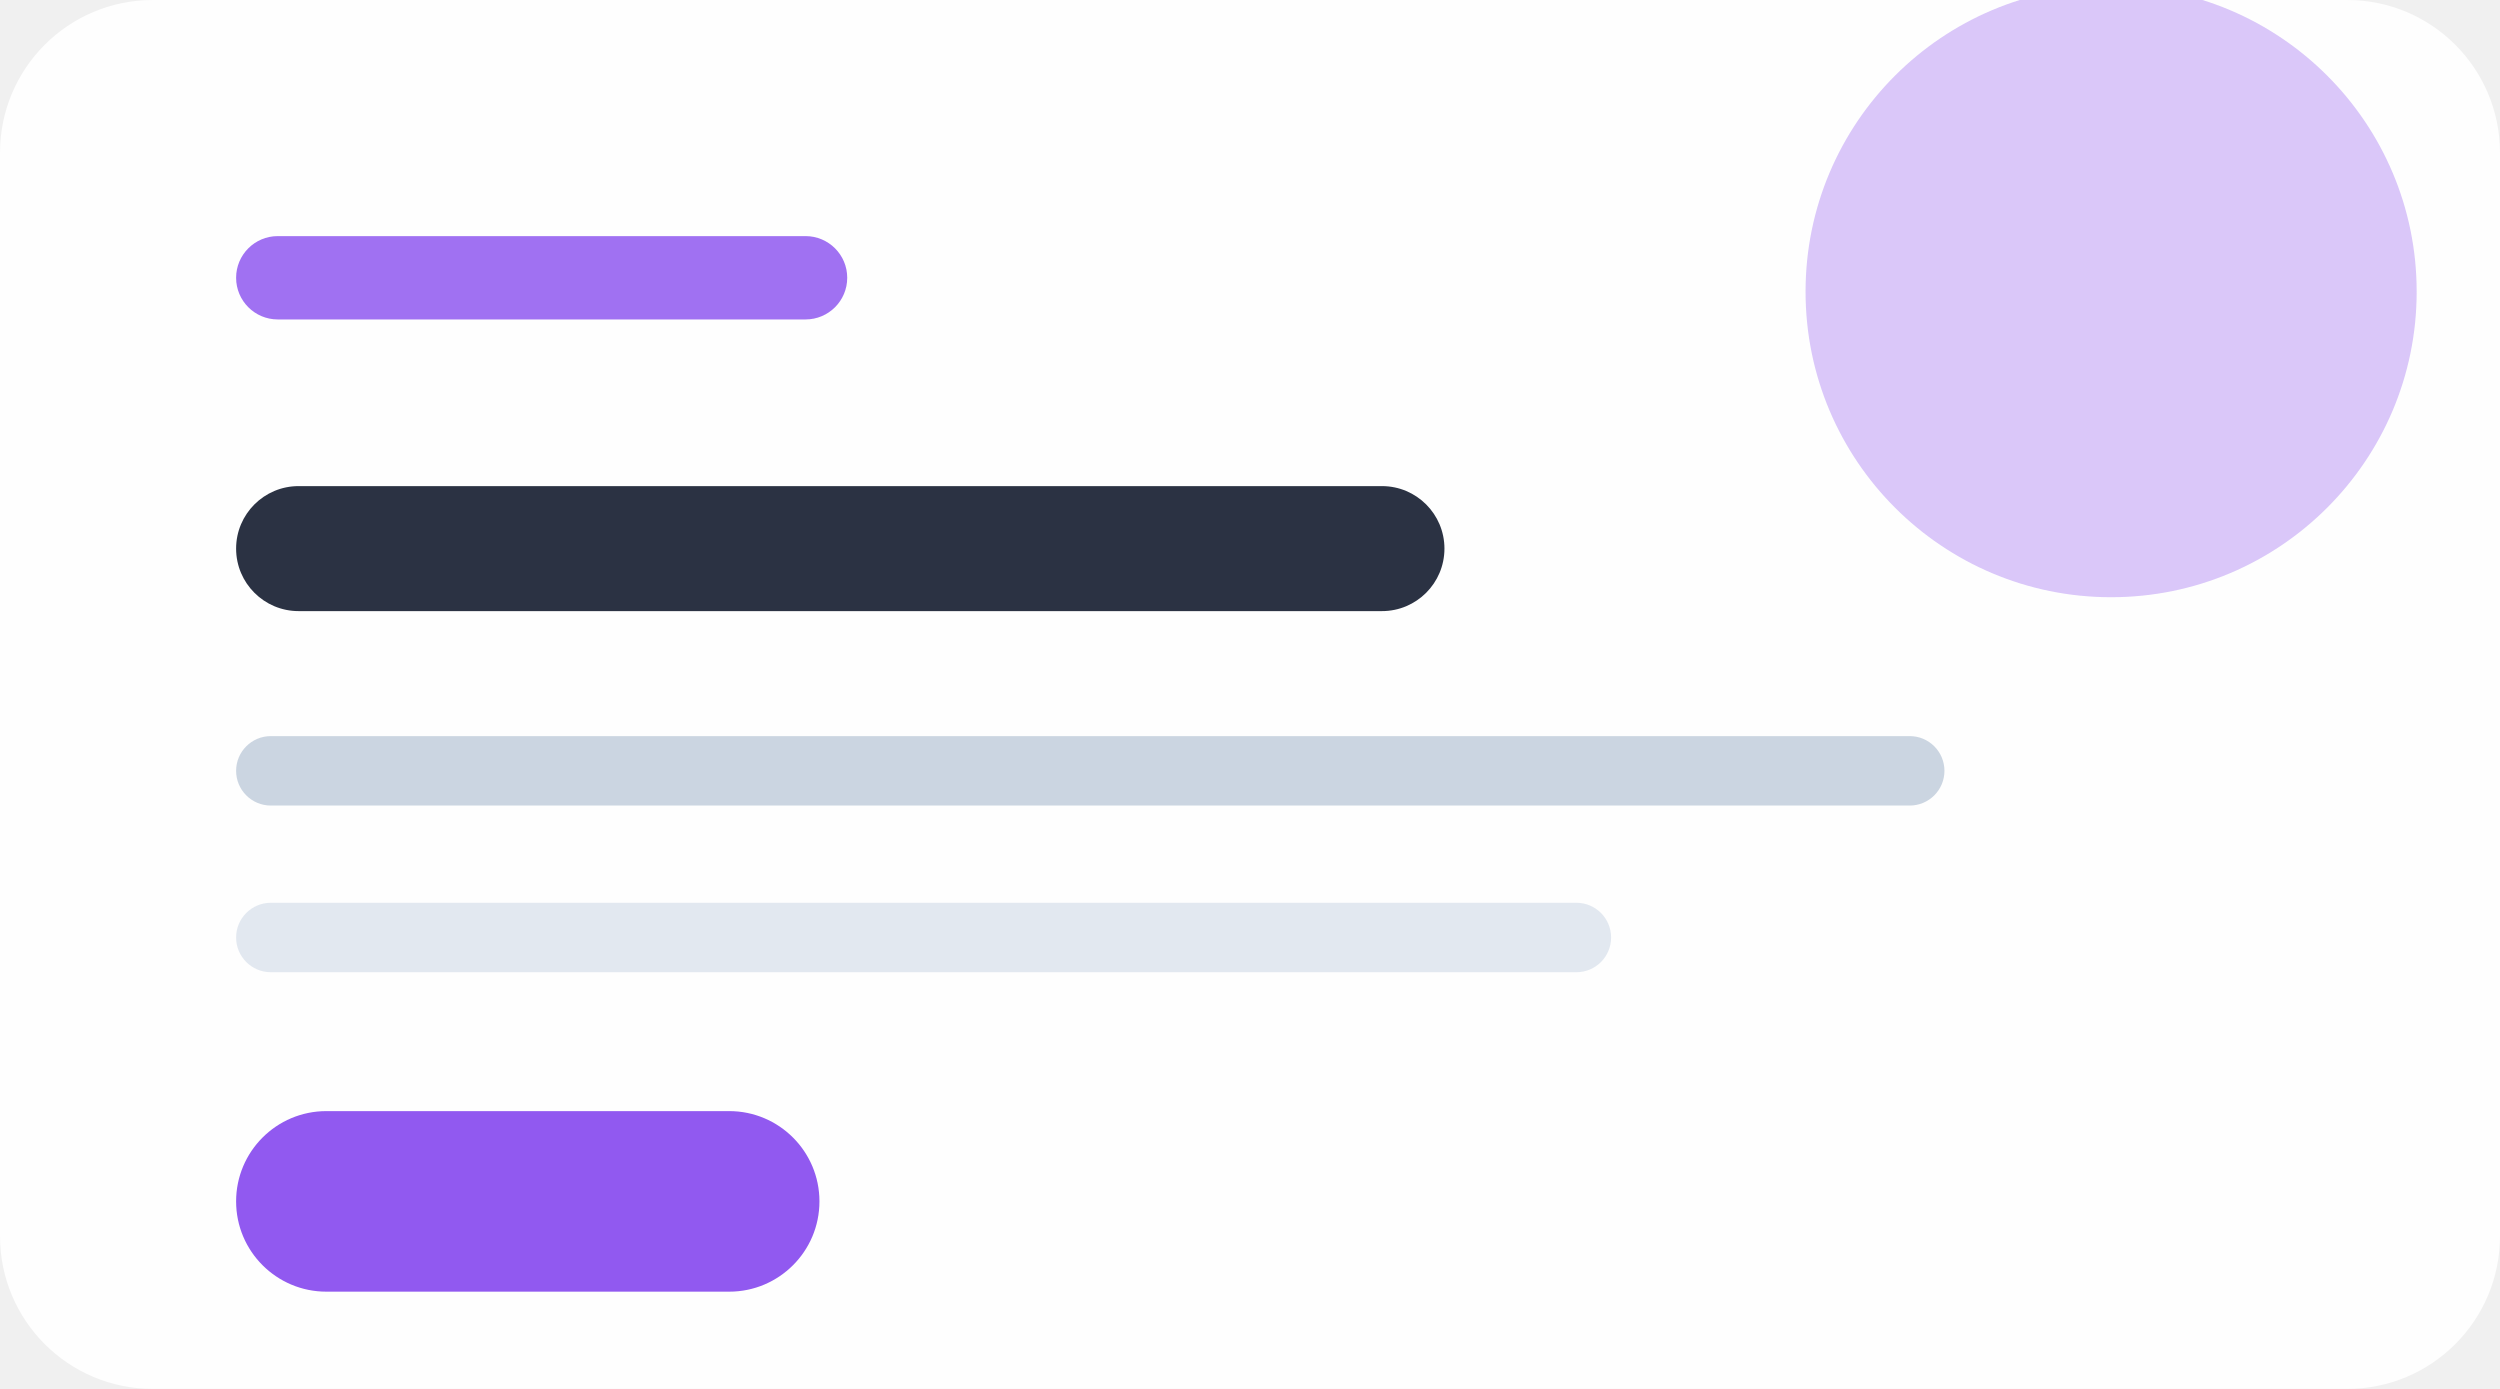
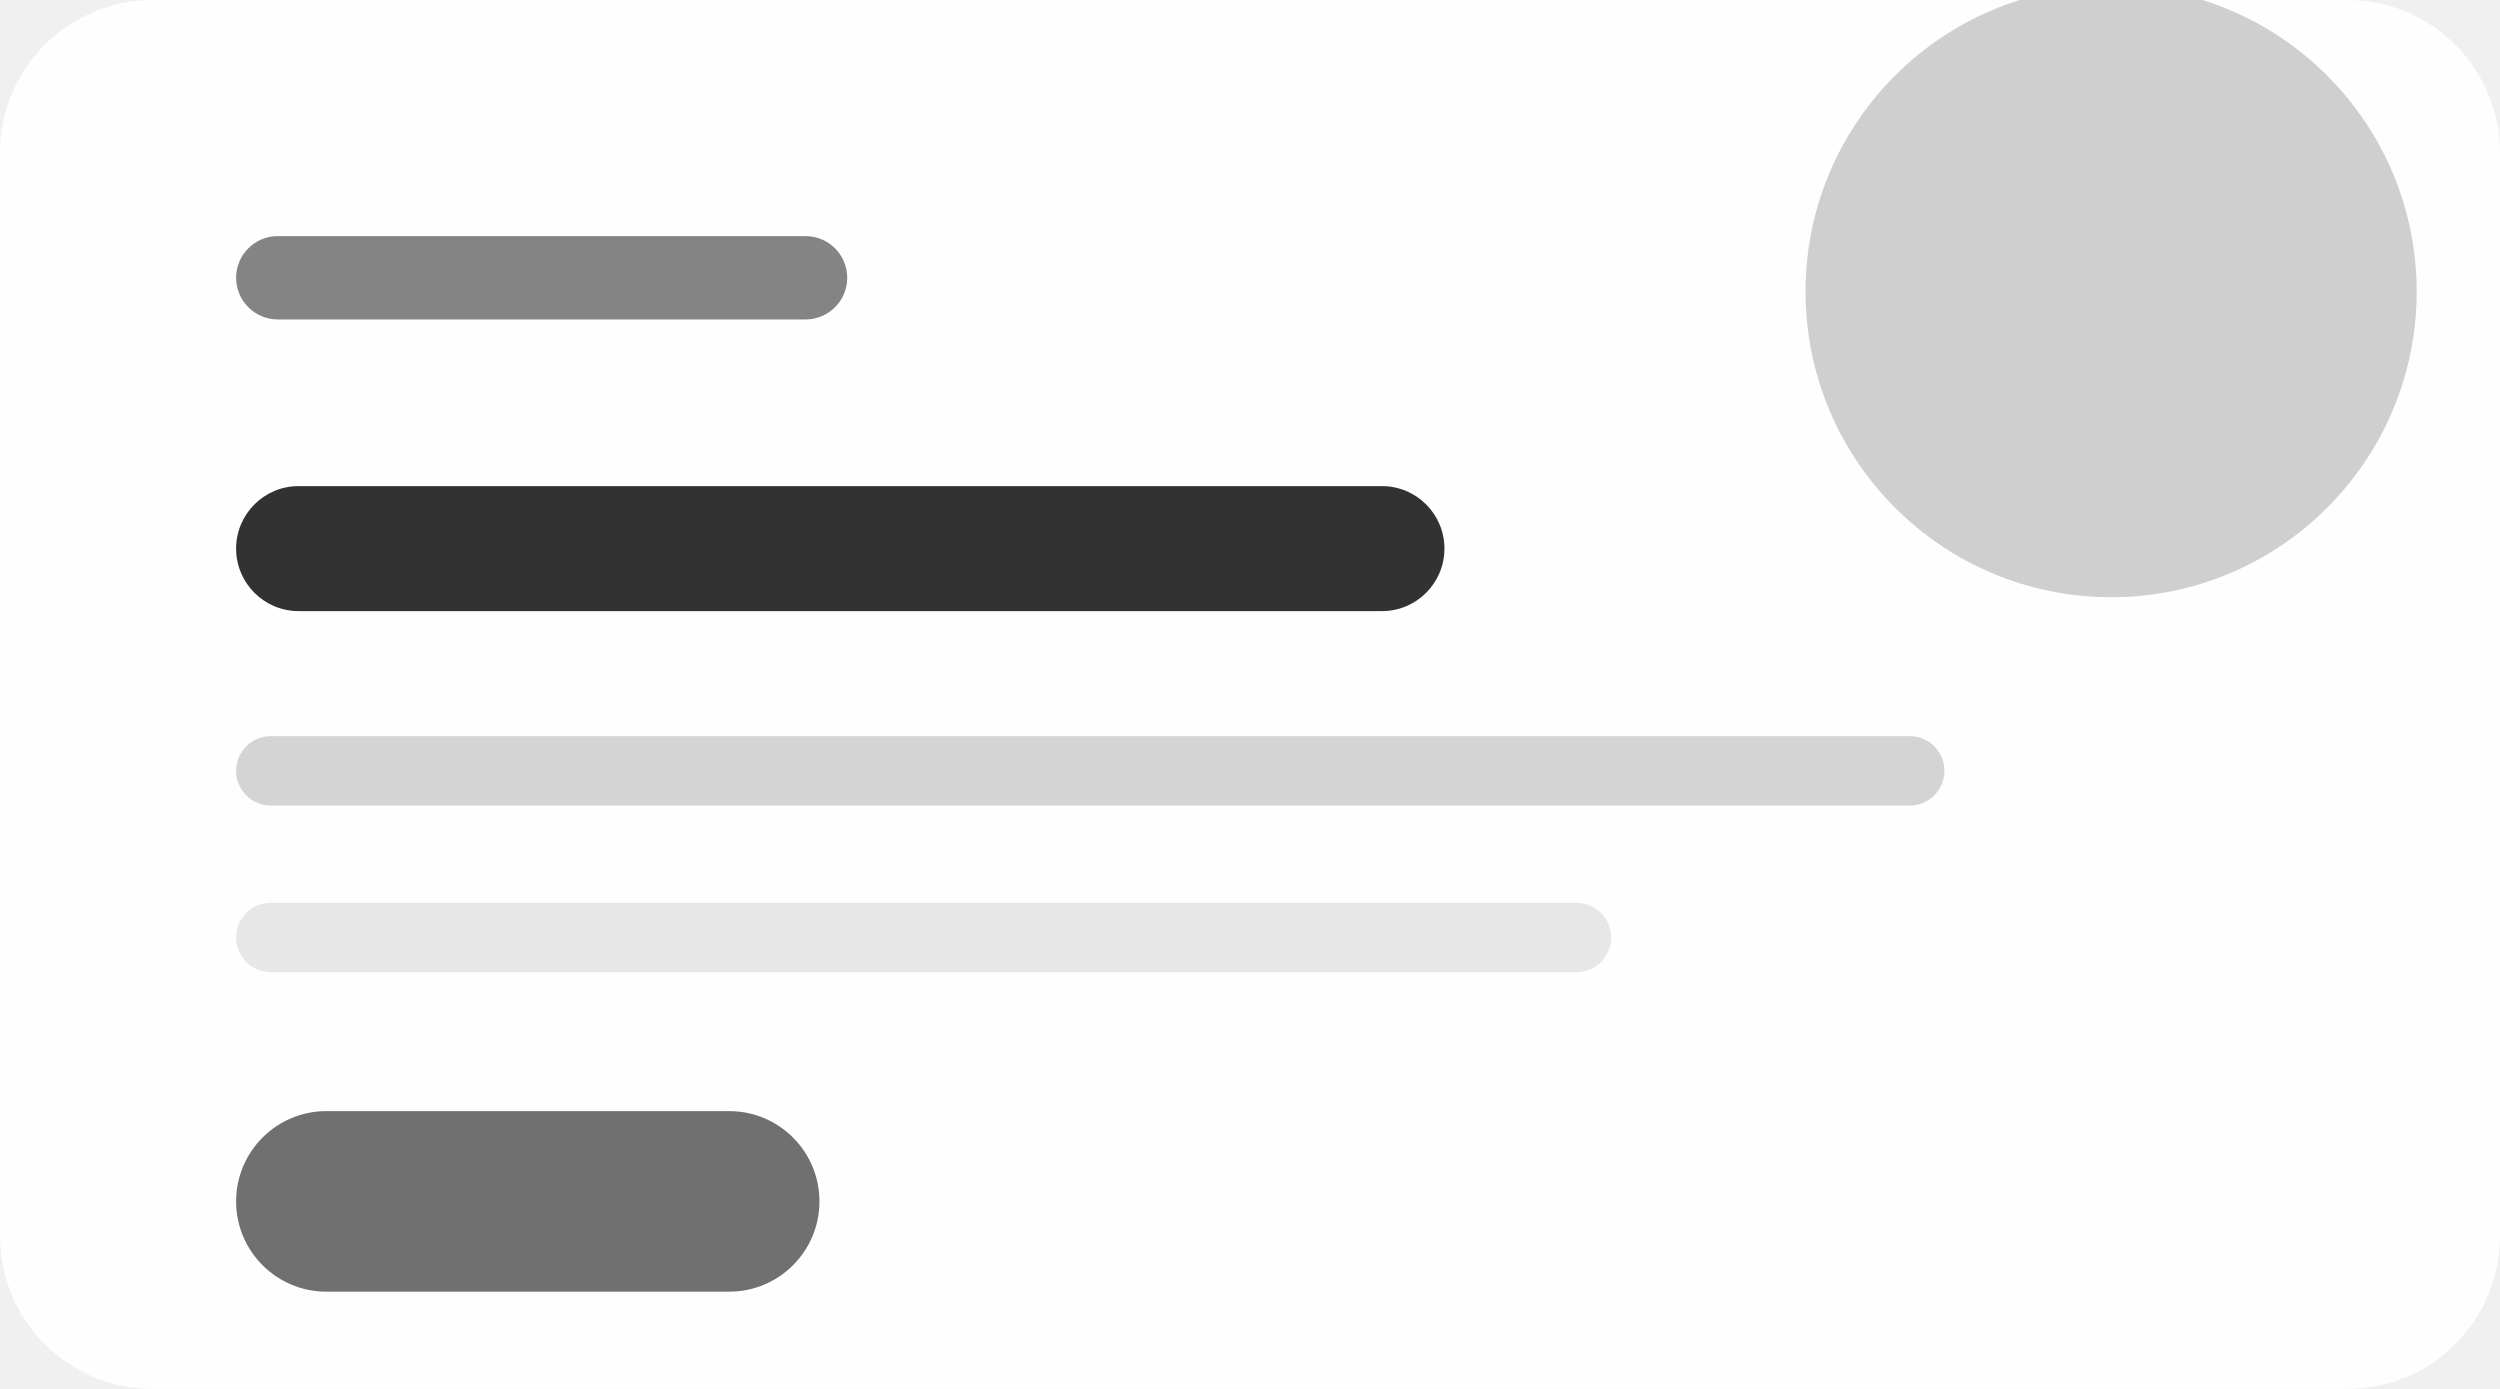
<svg xmlns="http://www.w3.org/2000/svg" width="360" height="200" viewBox="0 0 360 200" role="img" aria-label="매장 안내 페이지 예시 이미지">
  <rect width="360" height="200" rx="22" fill="#ffffff" opacity="0.92" />
-   <circle cx="304" cy="42" r="44" fill="#7c3aed" opacity="0.28" />
-   <rect x="34" y="34" width="88" height="12" rx="6" fill="#7c3aed" opacity="0.72" />
-   <rect x="34" y="70" width="174" height="18" rx="9" fill="#0f172a" opacity="0.88" />
-   <rect x="34" y="106" width="246" height="10" rx="5" fill="#cbd5e1" />
-   <rect x="34" y="130" width="198" height="10" rx="5" fill="#e2e8f0" />
-   <rect x="34" y="160" width="84" height="26" rx="13" fill="#7c3aed" opacity="0.84" />
+   <circle cx="304" cy="42" r="44" fill="#555555" opacity="0.28" />
+   <rect x="34" y="34" width="88" height="12" rx="6" fill="#555555" opacity="0.72" />
+   <rect x="34" y="70" width="174" height="18" rx="9" fill="#171717" opacity="0.88" />
+   <rect x="34" y="106" width="246" height="10" rx="5" fill="#d4d4d4" />
+   <rect x="34" y="130" width="198" height="10" rx="5" fill="#e7e7e7" />
+   <rect x="34" y="160" width="84" height="26" rx="13" fill="#555555" opacity="0.84" />
</svg>
